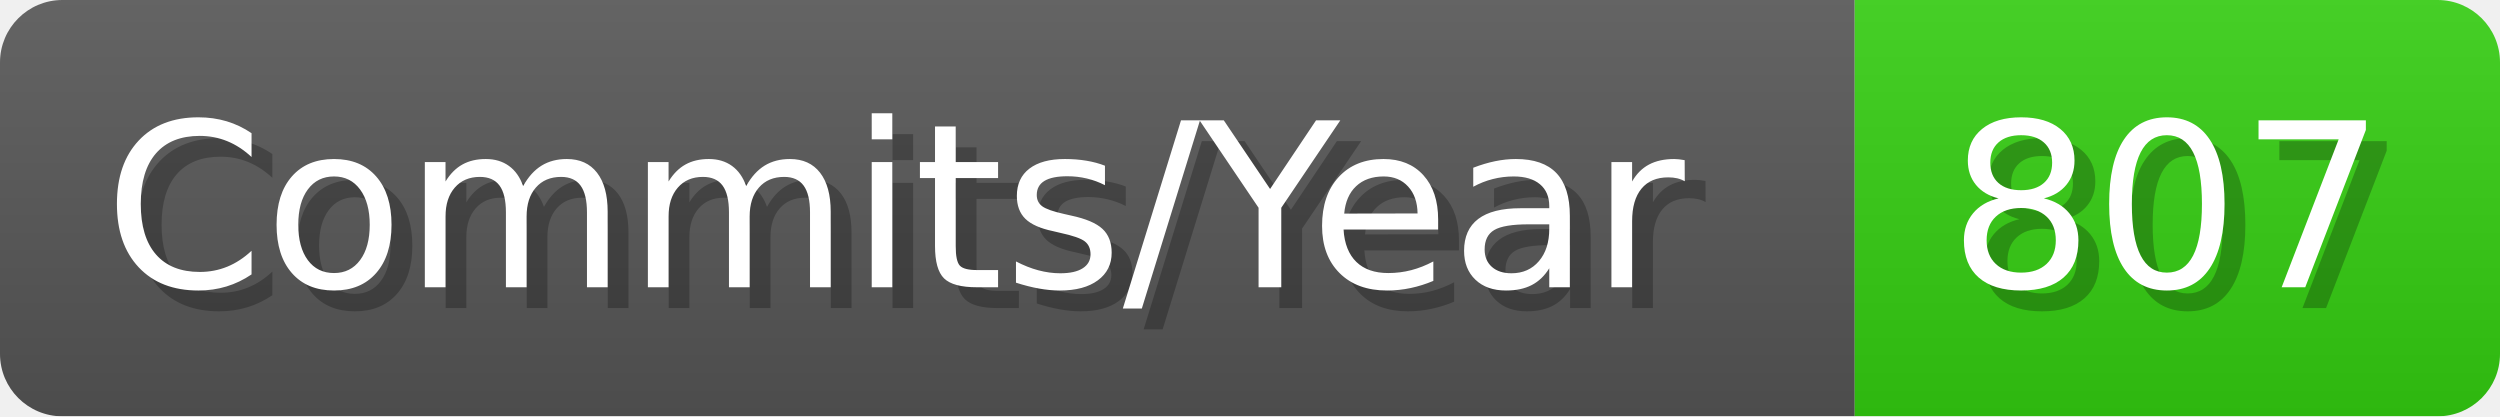
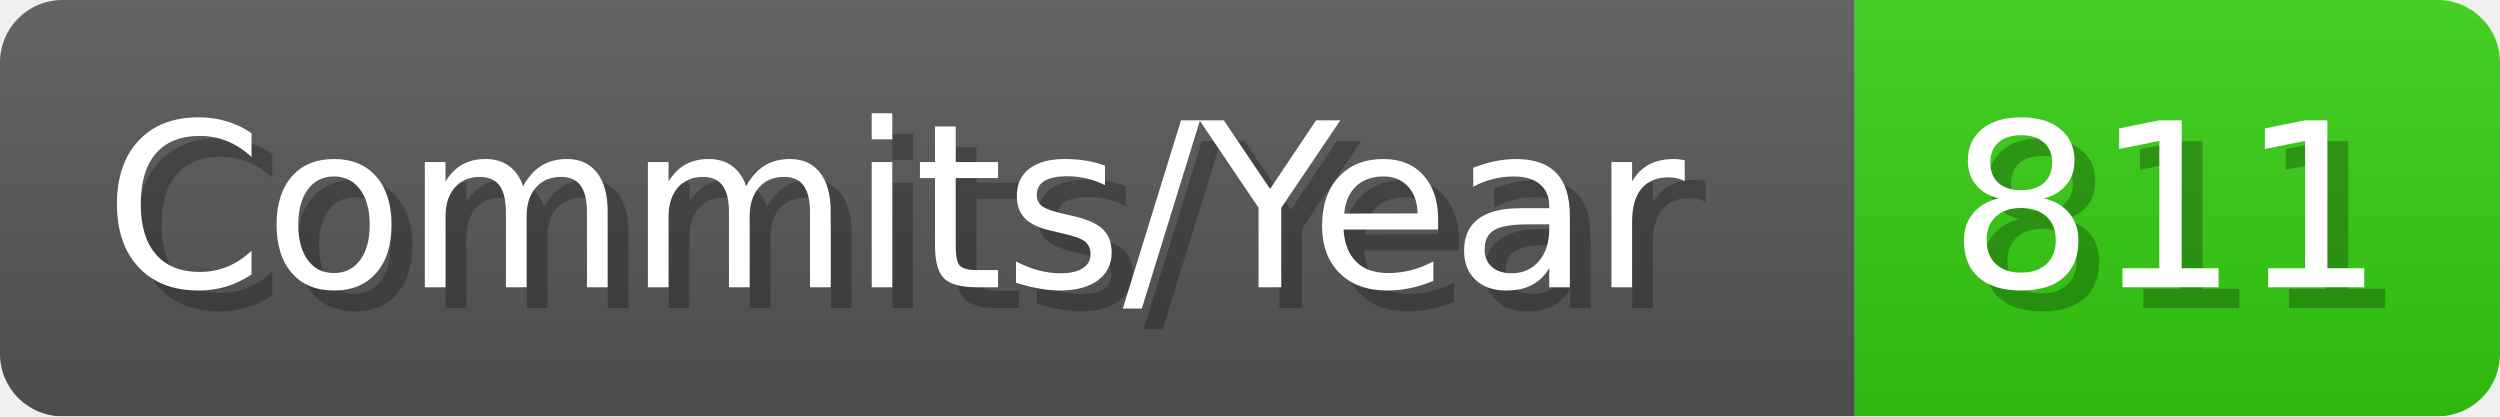
- <svg xmlns="http://www.w3.org/2000/svg" width="120.1" height="20" viewBox="0 0 1201 200" role="img" aria-label="Commits/Year: 807">
+ <svg xmlns="http://www.w3.org/2000/svg" width="120.1" height="20" viewBox="0 0 1201 200" role="img" aria-label="Commits/Year: 811">
  <linearGradient id="aUPdi" x2="0" y2="100%">
    <stop offset="0" stop-opacity=".1" stop-color="#EEE" />
    <stop offset="1" stop-opacity=".1" />
  </linearGradient>
  <mask id="WfAiQ">
    <rect width="1201" height="200" rx="30" fill="#FFF" />
  </mask>
  <g mask="url(#WfAiQ)">
    <rect width="891" height="200" fill="#555" />
    <rect width="310" height="200" fill="#3C1" x="891" />
    <rect width="1201" height="200" fill="url(#aUPdi)" />
  </g>
  <g aria-hidden="true" fill="#fff" text-anchor="start" font-family="Verdana,DejaVu Sans,sans-serif" font-size="110">
    <text x="60" y="148" textLength="791" fill="#000" opacity="0.25">Commits/Year</text>
    <text x="50" y="138" textLength="791">Commits/Year</text>
-     <text x="946" y="148" textLength="210" fill="#000" opacity="0.25">807</text>
-     <text x="936" y="138" textLength="210">807</text>
+     <text x="946" y="148" textLength="210" fill="#000" opacity="0.25">811</text>
+     <text x="936" y="138" textLength="210">811</text>
  </g>
</svg>
